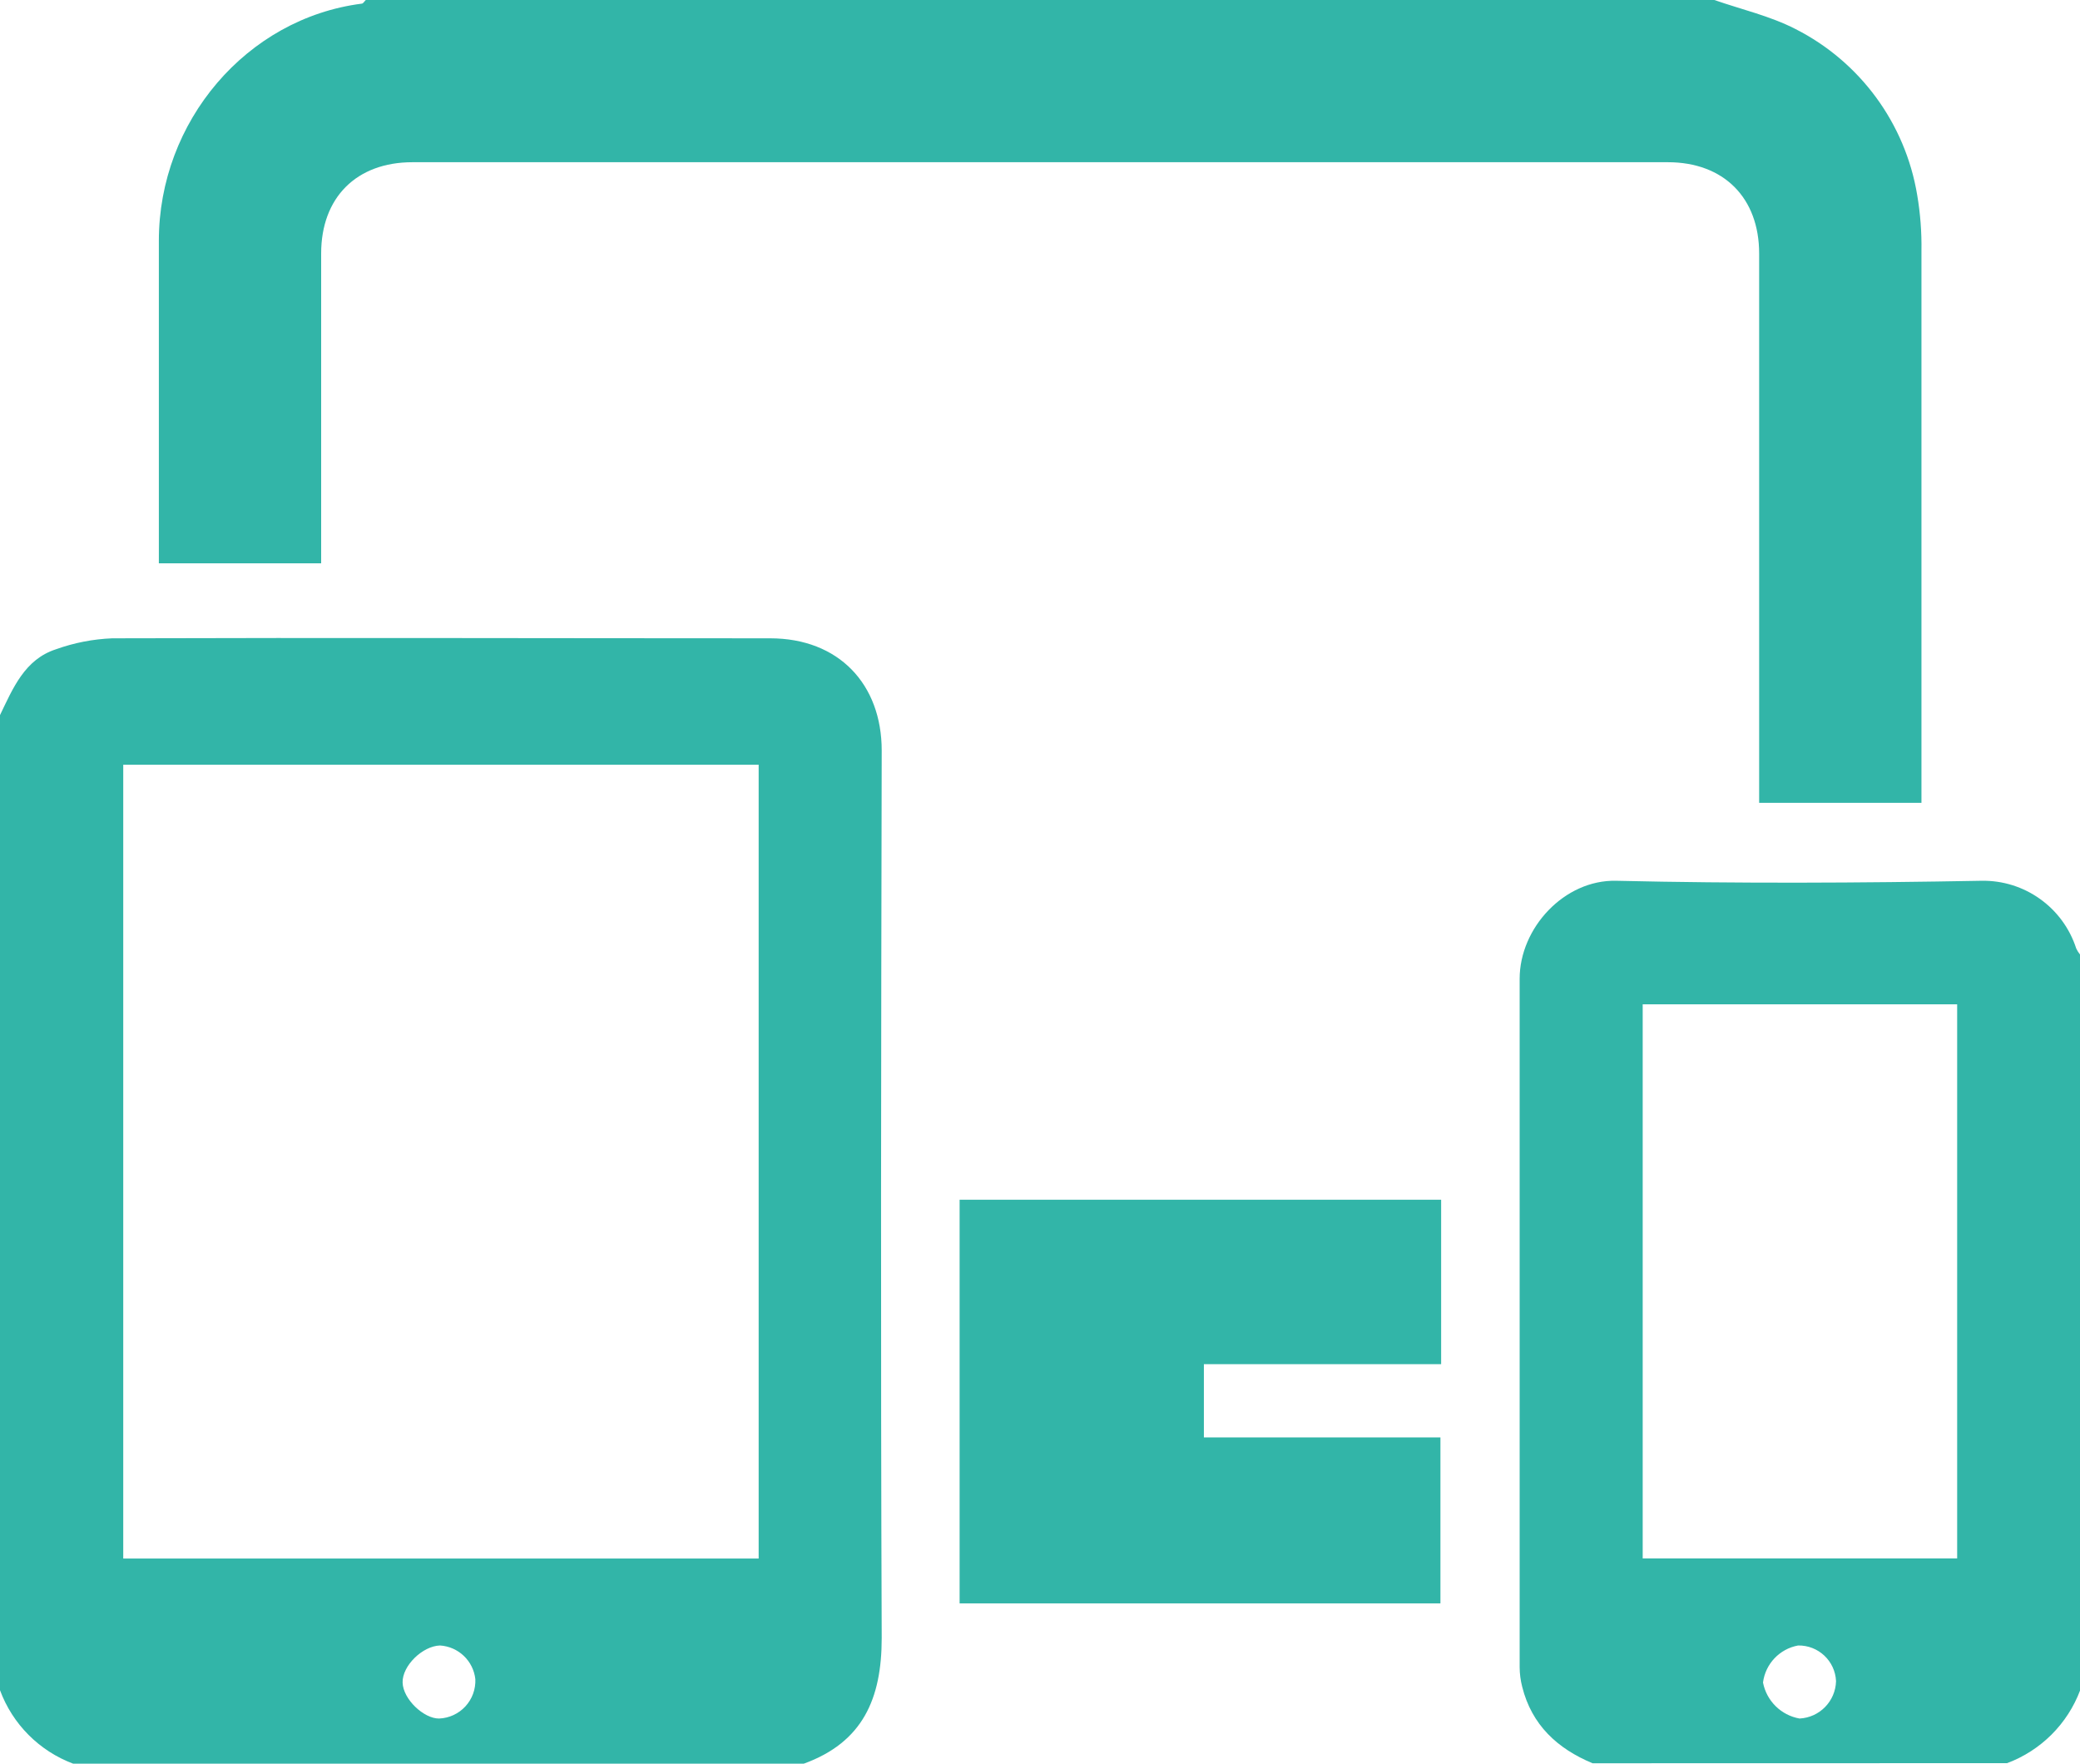
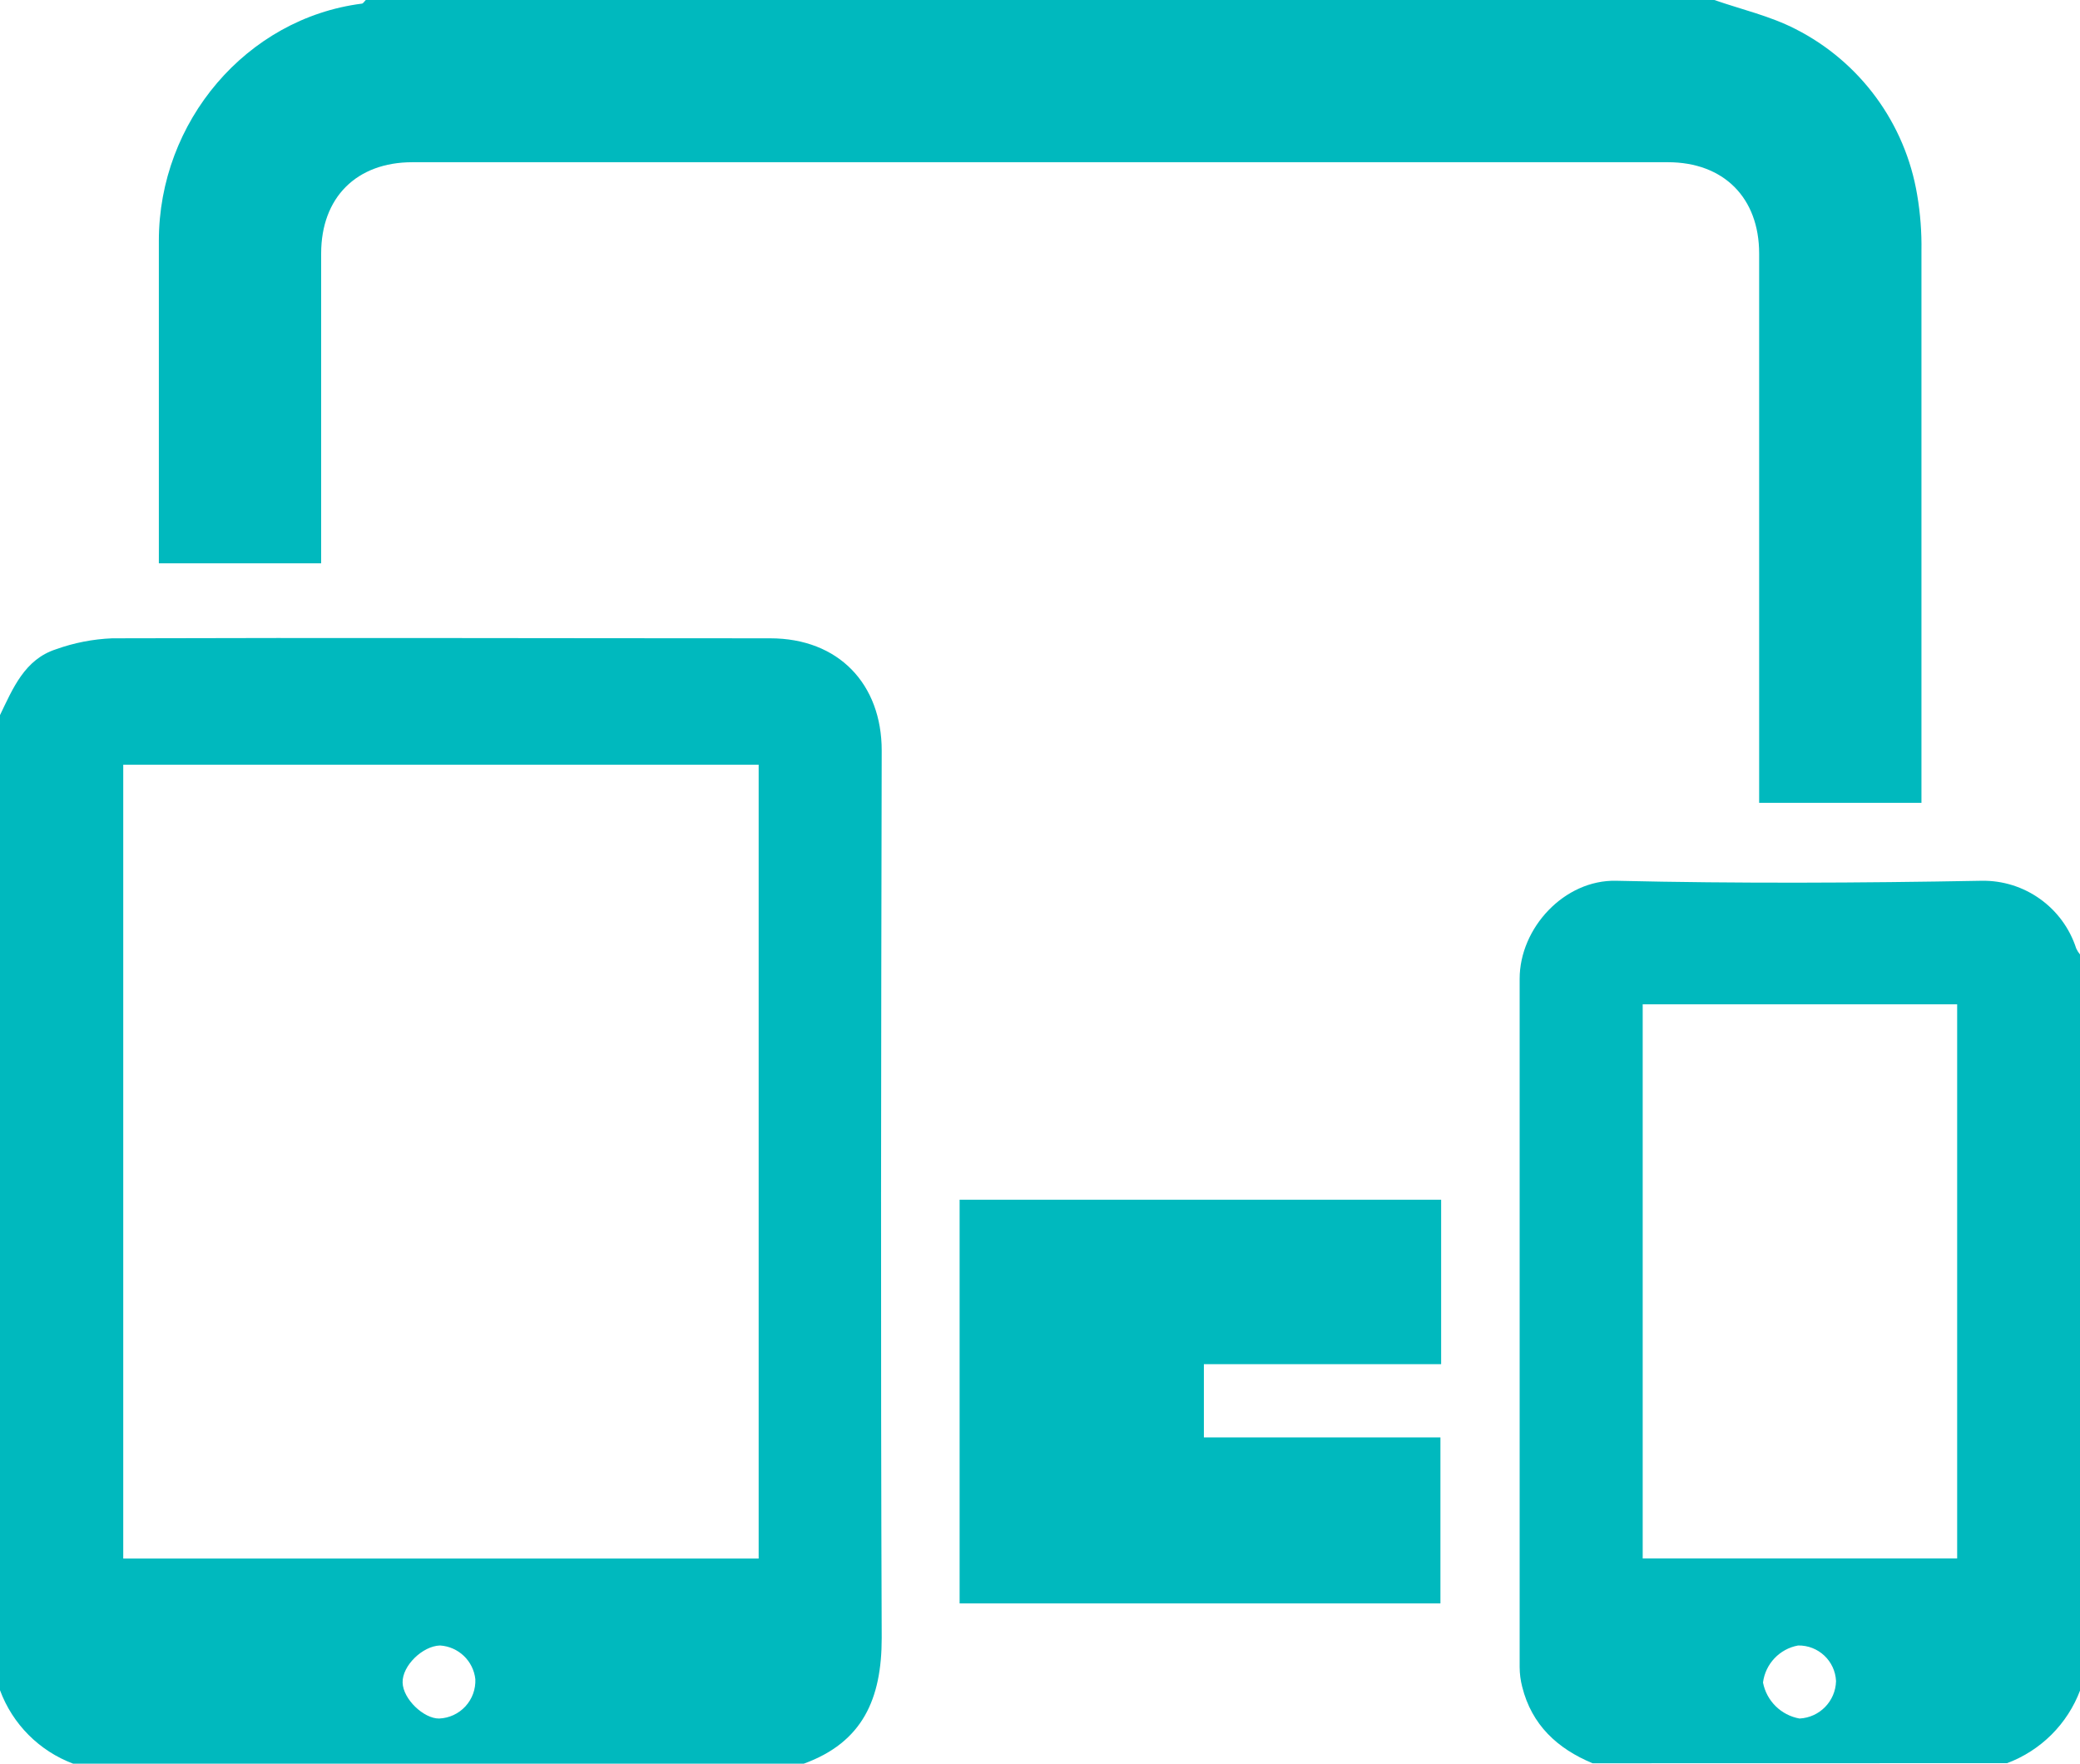
<svg xmlns="http://www.w3.org/2000/svg" viewBox="0 0 205.05 173.81">
  <defs>
-     <style>.cls-1{fill:#32b5a8;}</style>
+     <style>.cls-1{fill:#00B9BE;}</style>
  </defs>
  <g id="Capa_2" data-name="Capa 2">
    <g id="Capa_1-2" data-name="Capa 1">
      <path class="cls-1" d="M0,70.49C1.28,67.84,2.43,65,5.52,64a18.64,18.64,0,0,1,5.54-1.08c21.62-.07,43.24,0,64.86,0,6.77,0,11,4.53,11,11.06-.06,29.16-.11,58.32,0,87.48,0,6-1.87,10.28-7.68,12.39H7.21A12.29,12.29,0,0,1,0,166.61Zm12.15,4.89v78.25H74.79V75.38Zm34.71,90.14a3.74,3.74,0,0,0-3.48-3.32c-1.73.05-3.73,2-3.69,3.65s2.1,3.57,3.6,3.55A3.72,3.72,0,0,0,46.86,165.52Z" />
      <path class="cls-1" d="M169,0c2.67.93,5.49,1.57,8,2.86a22.47,22.47,0,0,1,12,16.36,29.93,29.93,0,0,1,.42,5.52q0,25.92,0,51.86v2.54h-16V76.85q0-25.93,0-51.86c0-5.49-3.49-9-9-9H40.66c-5.52,0-9,3.48-9,9V55.53h-16V53.37c0-9.88,0-19.76,0-29.64,0-11.75,8.64-21.92,20-23.37.14,0,.27-.24.4-.36Z" />
      <path class="cls-1" d="M157,173.81c-3.47-1.44-6-3.78-6.94-7.54a7.92,7.92,0,0,1-.25-1.93c0-22.62,0-45.24,0-67.86,0-5,4.4-9.78,9.52-9.66,12,.28,24,.22,36,0a9.63,9.63,0,0,1,9.35,6.68,2.86,2.86,0,0,0,.39.61v72.49a12.29,12.29,0,0,1-7.21,7.2ZM161.94,99v54.62h31V99ZM181,165.71a3.68,3.68,0,0,0-3.74-3.51,4.26,4.26,0,0,0-3.46,3.65,4.46,4.46,0,0,0,3.6,3.55A3.79,3.79,0,0,0,181,165.71Z" />
      <path class="cls-1" d="M94.6,158.05V118.26h47.47v16.21H118.68v7.22H142v16.36Z" />
    </g>
  </g>
</svg>
